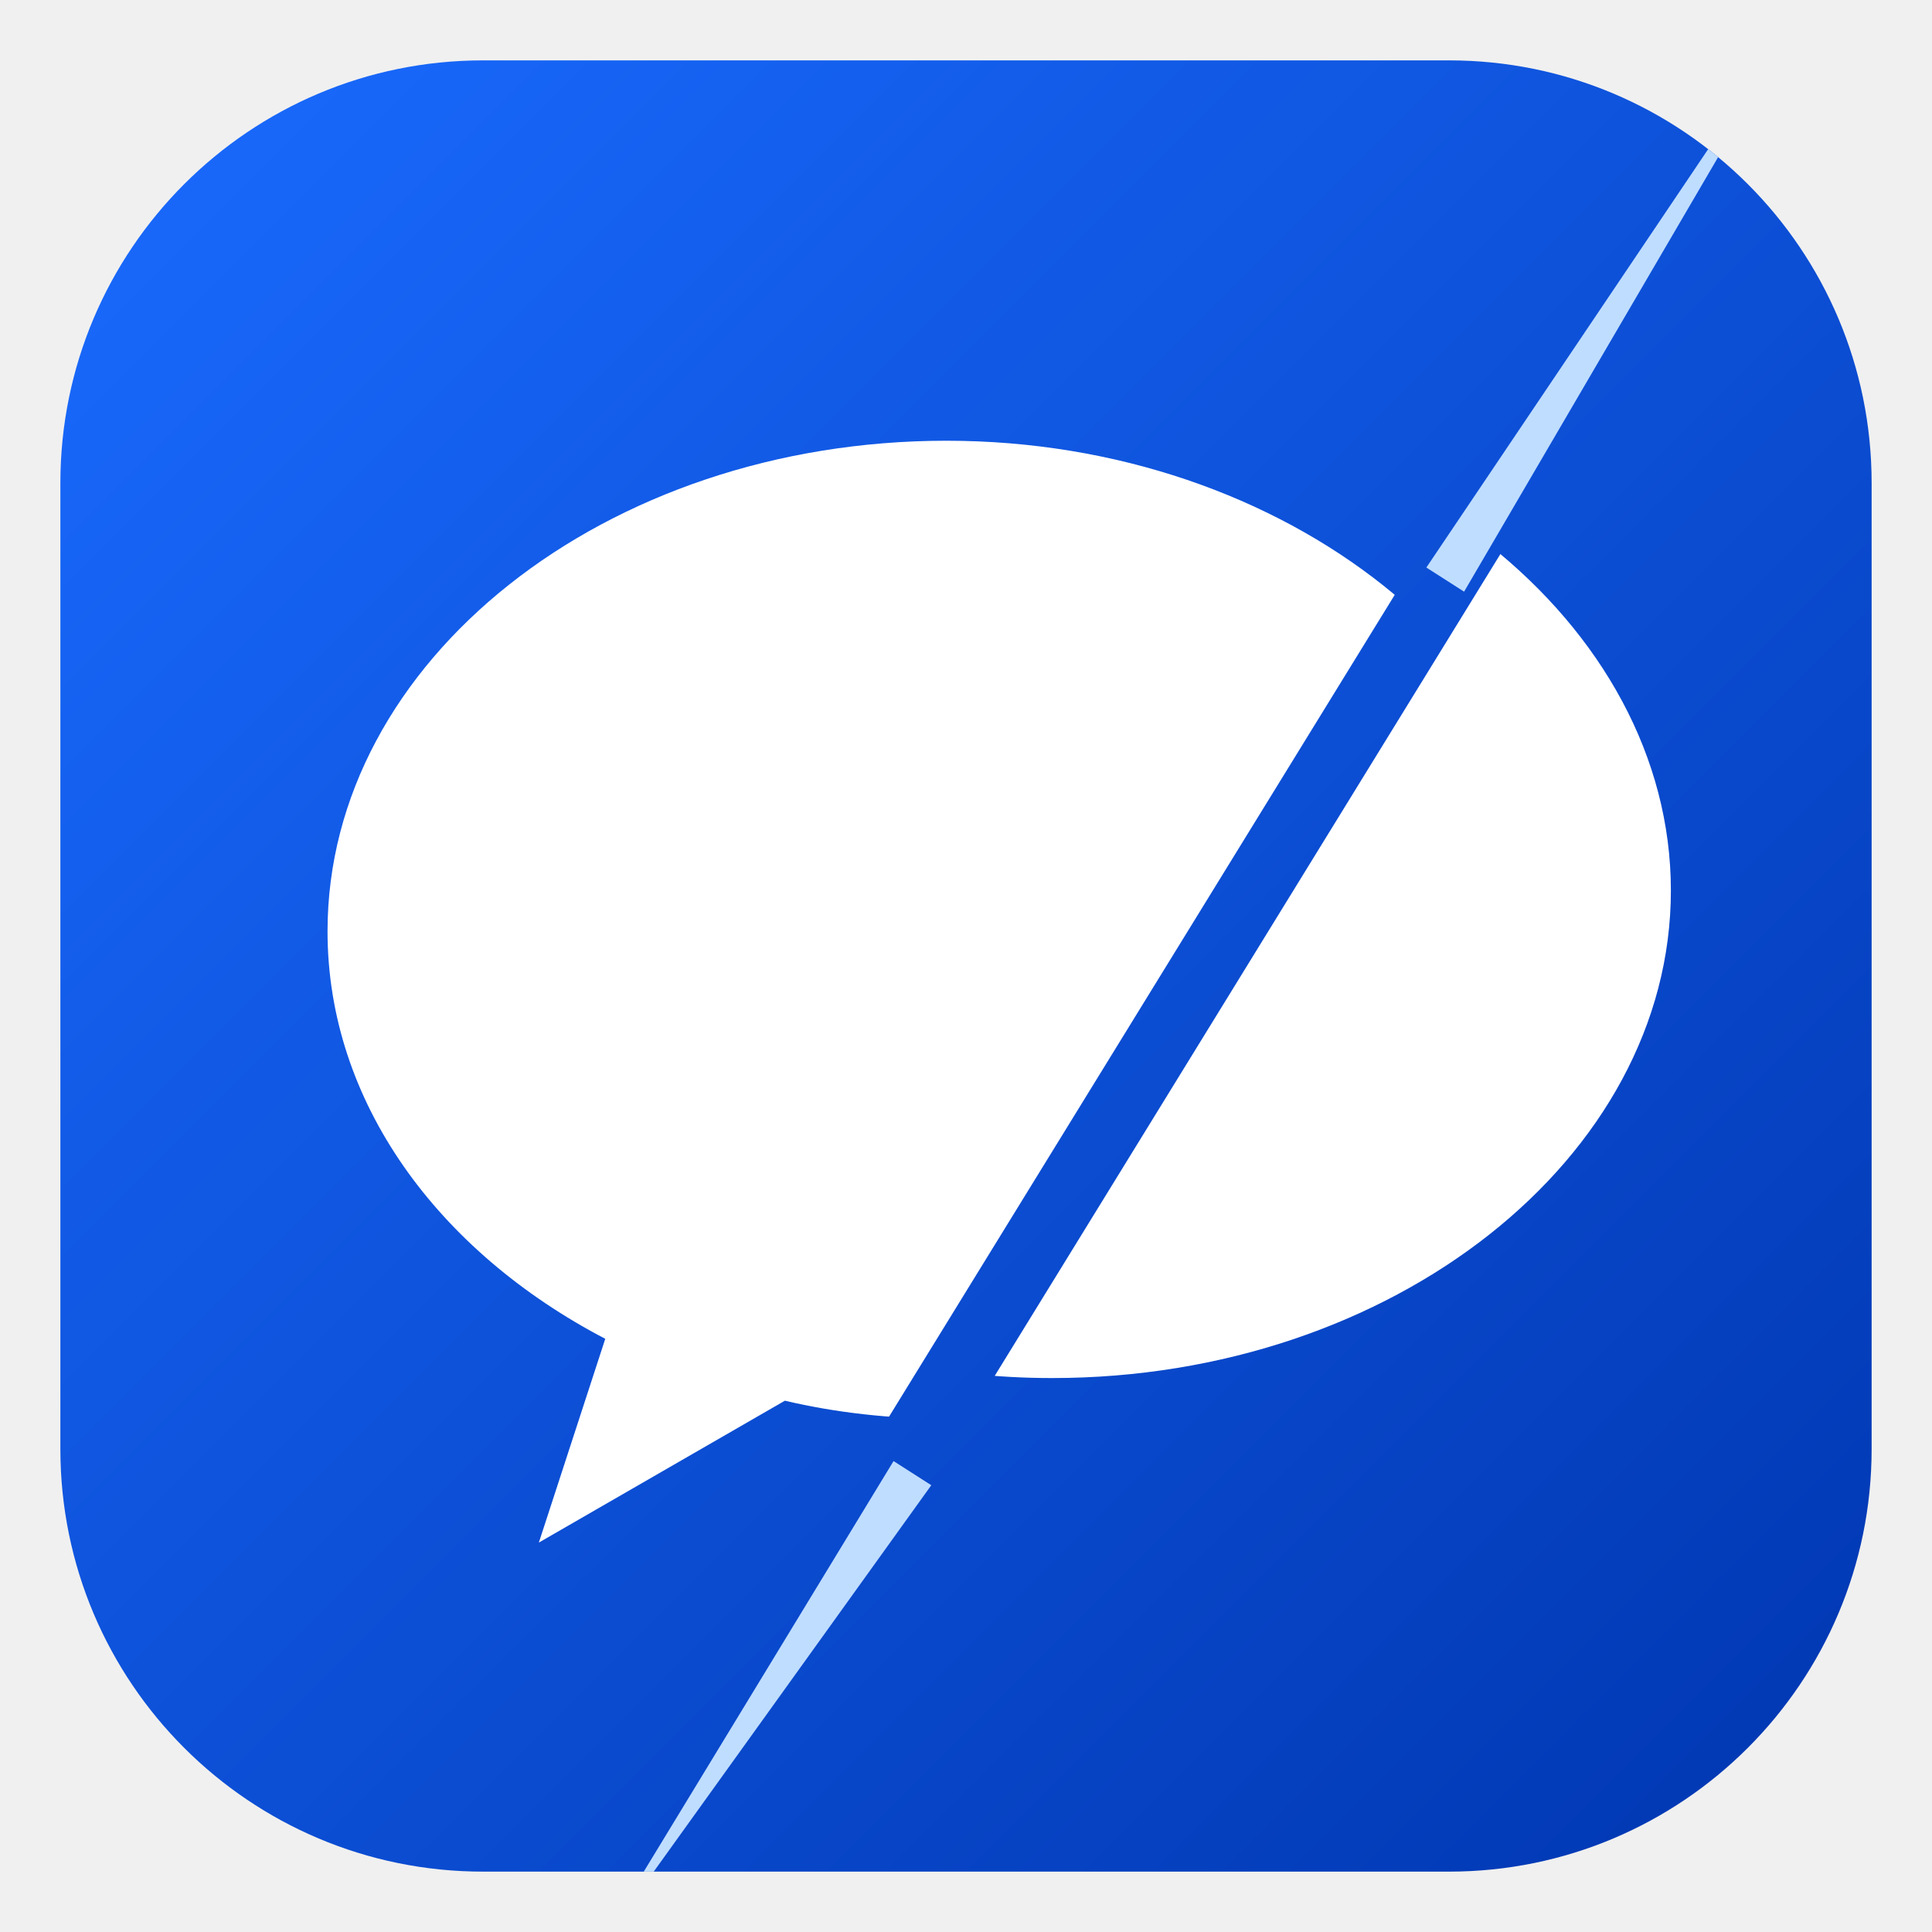
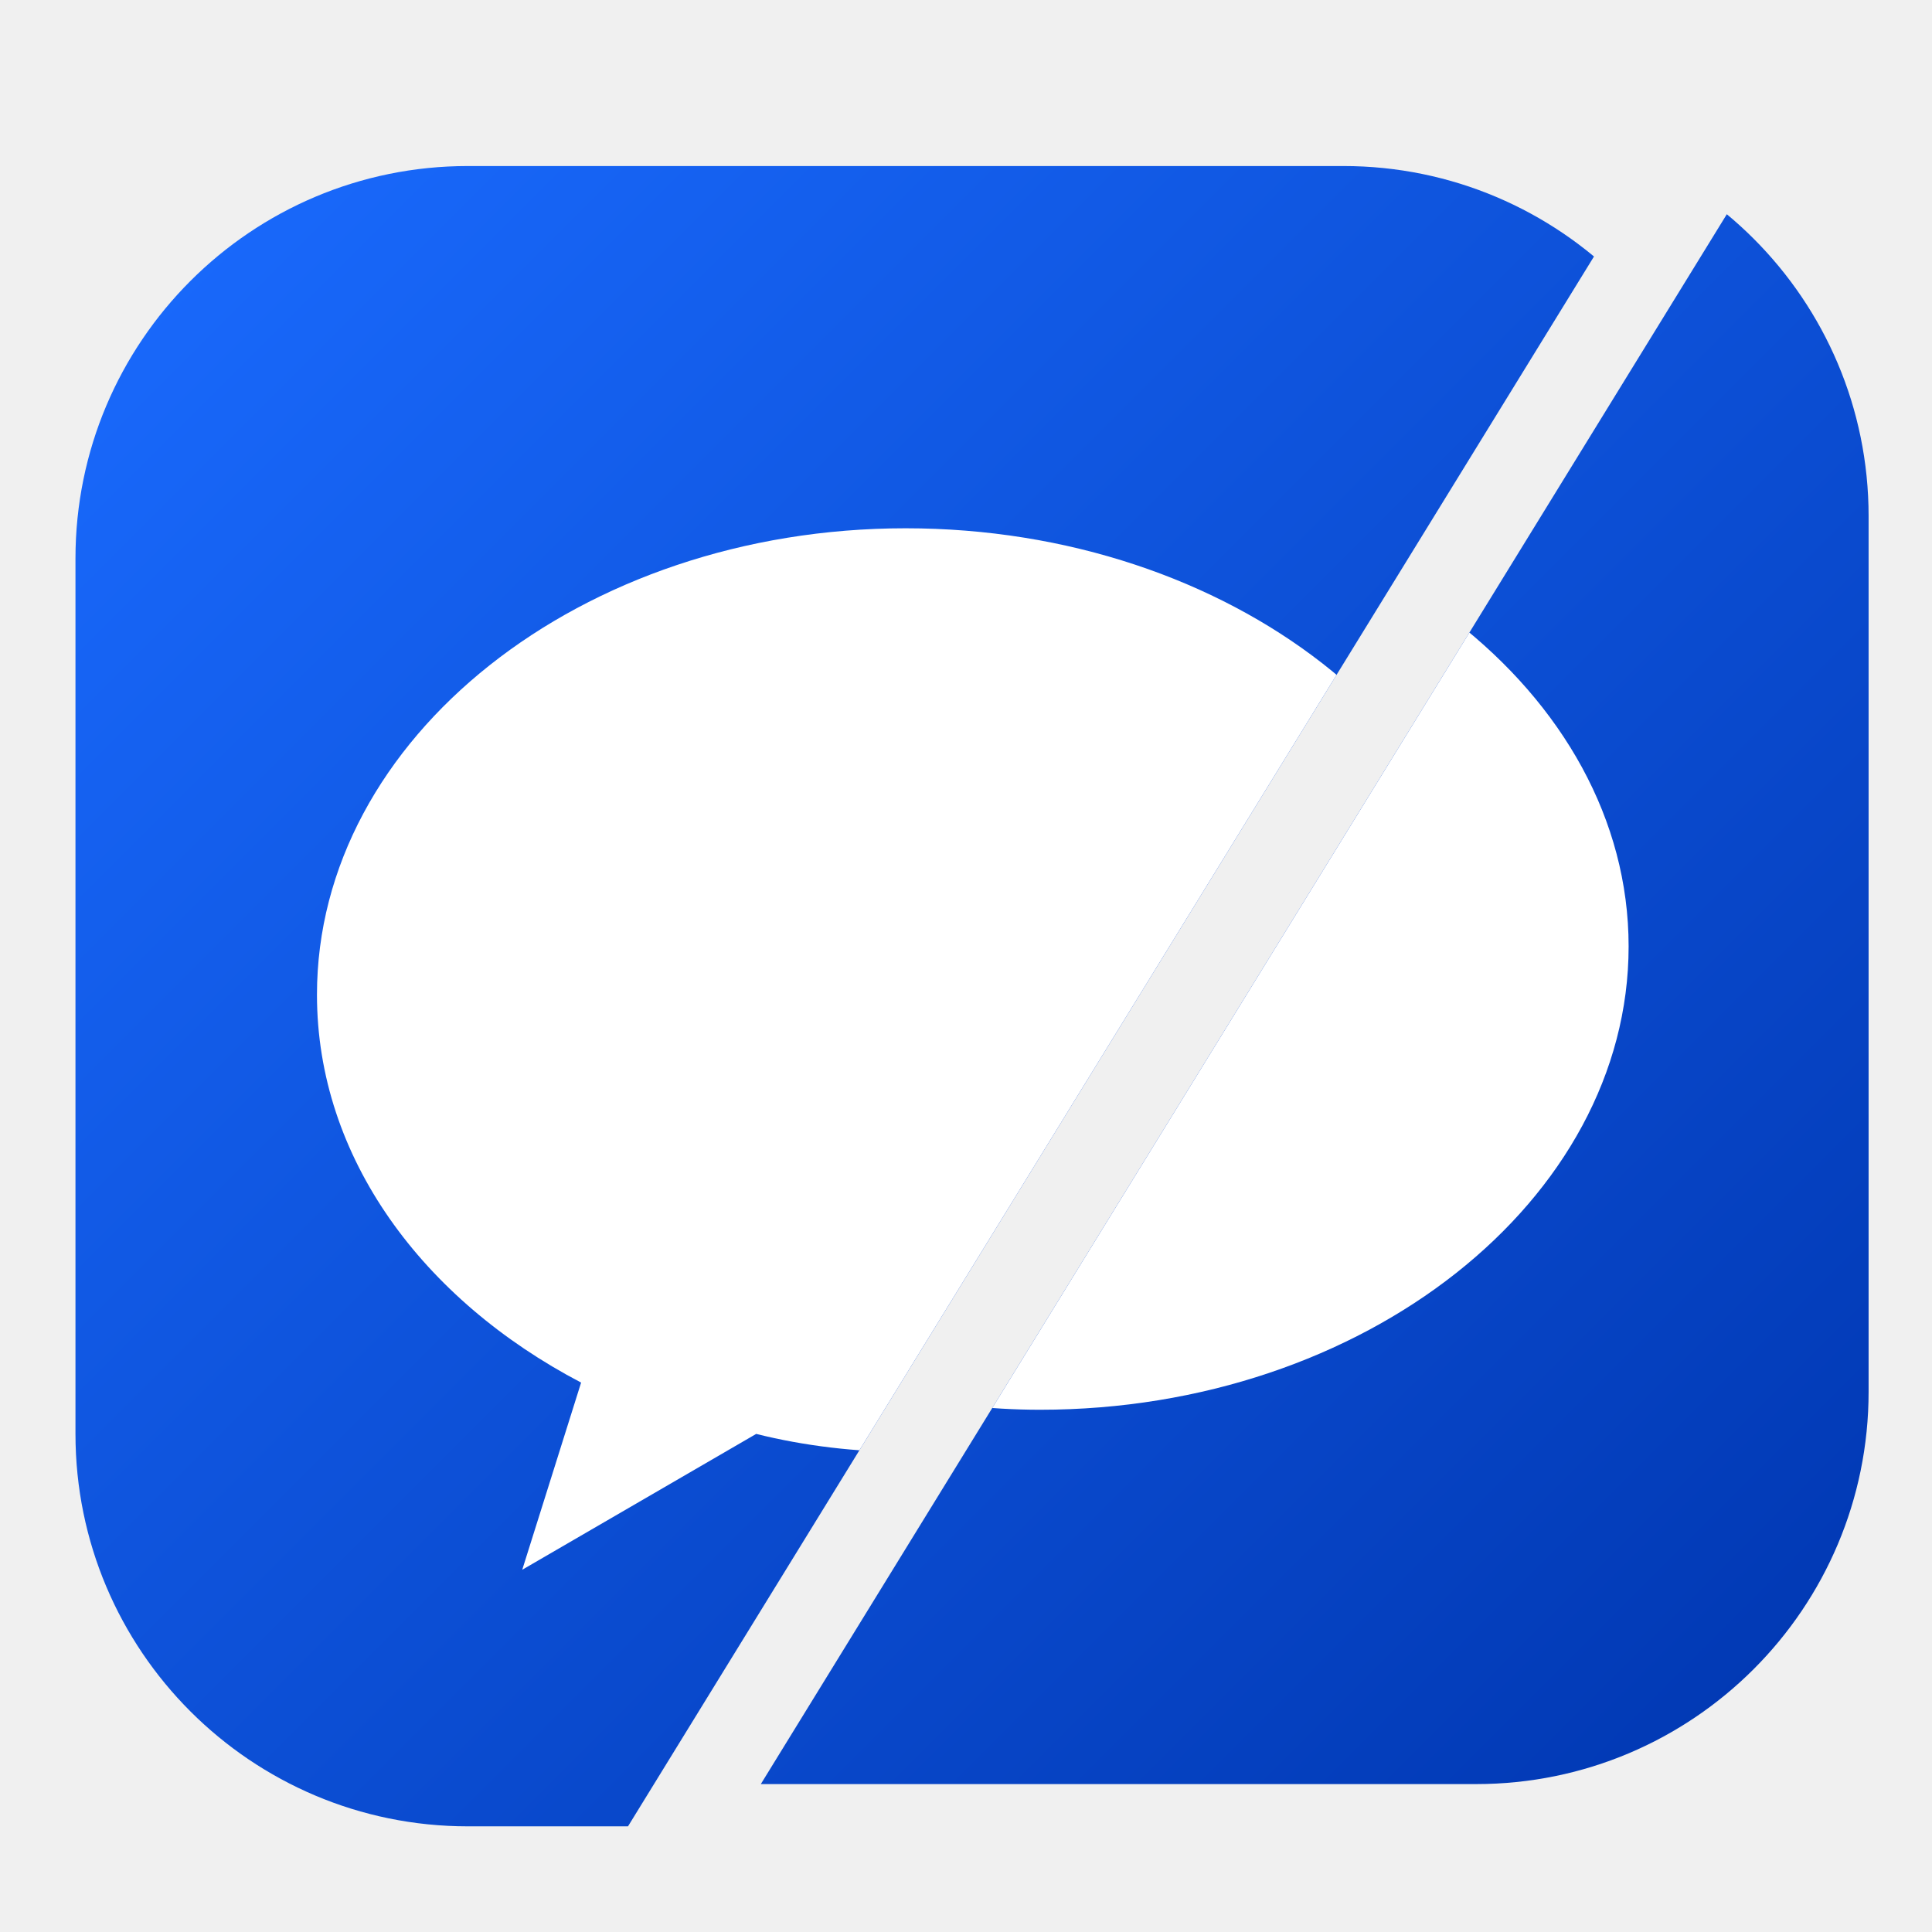
<svg xmlns="http://www.w3.org/2000/svg" width="128" height="128" viewBox="0 0 128 128">
  <defs>
    <linearGradient id="bg" x1="0" y1="0" x2="1" y2="1">
      <stop offset="0" stop-color="#1A6BFF" />
      <stop offset="1" stop-color="#0036B0" />
    </linearGradient>
-     <path id="bubble" d="M64 30c-22.6 0-41 14.6-41 32.5 0 11.3 7.3 21.2 18.4 27L37 103l16.3-9.4c3.4.8 7 1.2 10.7 1.2 22.6 0 41-14.6 41-32.3S86.6 30 64 30Z" />
    <clipPath id="left">
      <path d="M124.6-10 32.3 140H-20V-10Z" />
    </clipPath>
    <clipPath id="right">
      <path d="M124.6-10 32.3 140H150V-10Z" />
    </clipPath>
-     <clipPath id="tile">
-       <rect x="4" y="4" width="120" height="120" rx="28" />
-     </clipPath>
+     <g id="tile">
+       <rect x="8" y="10" width="110" height="110" rx="26" fill="url(#bg)" />
+       <path d="M63 34c-21.5 0-39 13.9-39 30.9 0 10.8 7 20.2 17.5 25.7L37.6 103l15.5-9c3.2.8 6.6 1.2 10 1.2 21.5 0 39-13.9 39-30.7S84.5 34 63 34Z" fill="#fff" />
+     </g>
  </defs>
-   <rect x="4" y="4" width="120" height="120" rx="28" fill="url(#bg)" />
-   <g fill="#fff">
-     <use href="#bubble" clip-path="url(#left)" transform="translate(-1.3 -0.8)" />
-     <use href="#bubble" clip-path="url(#right)" transform="translate(5.7 -3.5)" />
-   </g>
-   <g fill="#BFDDFF" clip-path="url(#tile)">
-     <path d="M94.5 37.6 97 39.2 120.5 -1Z" />
-     <path d="M59.2 96.8 61.7 98.4 39 130Z" />
-   </g>
+   <use href="#tile" clip-path="url(#left)" transform="translate(-3 1)" />
+   <use href="#tile" clip-path="url(#right)" transform="translate(5.8 -1.8)" />
</svg>
